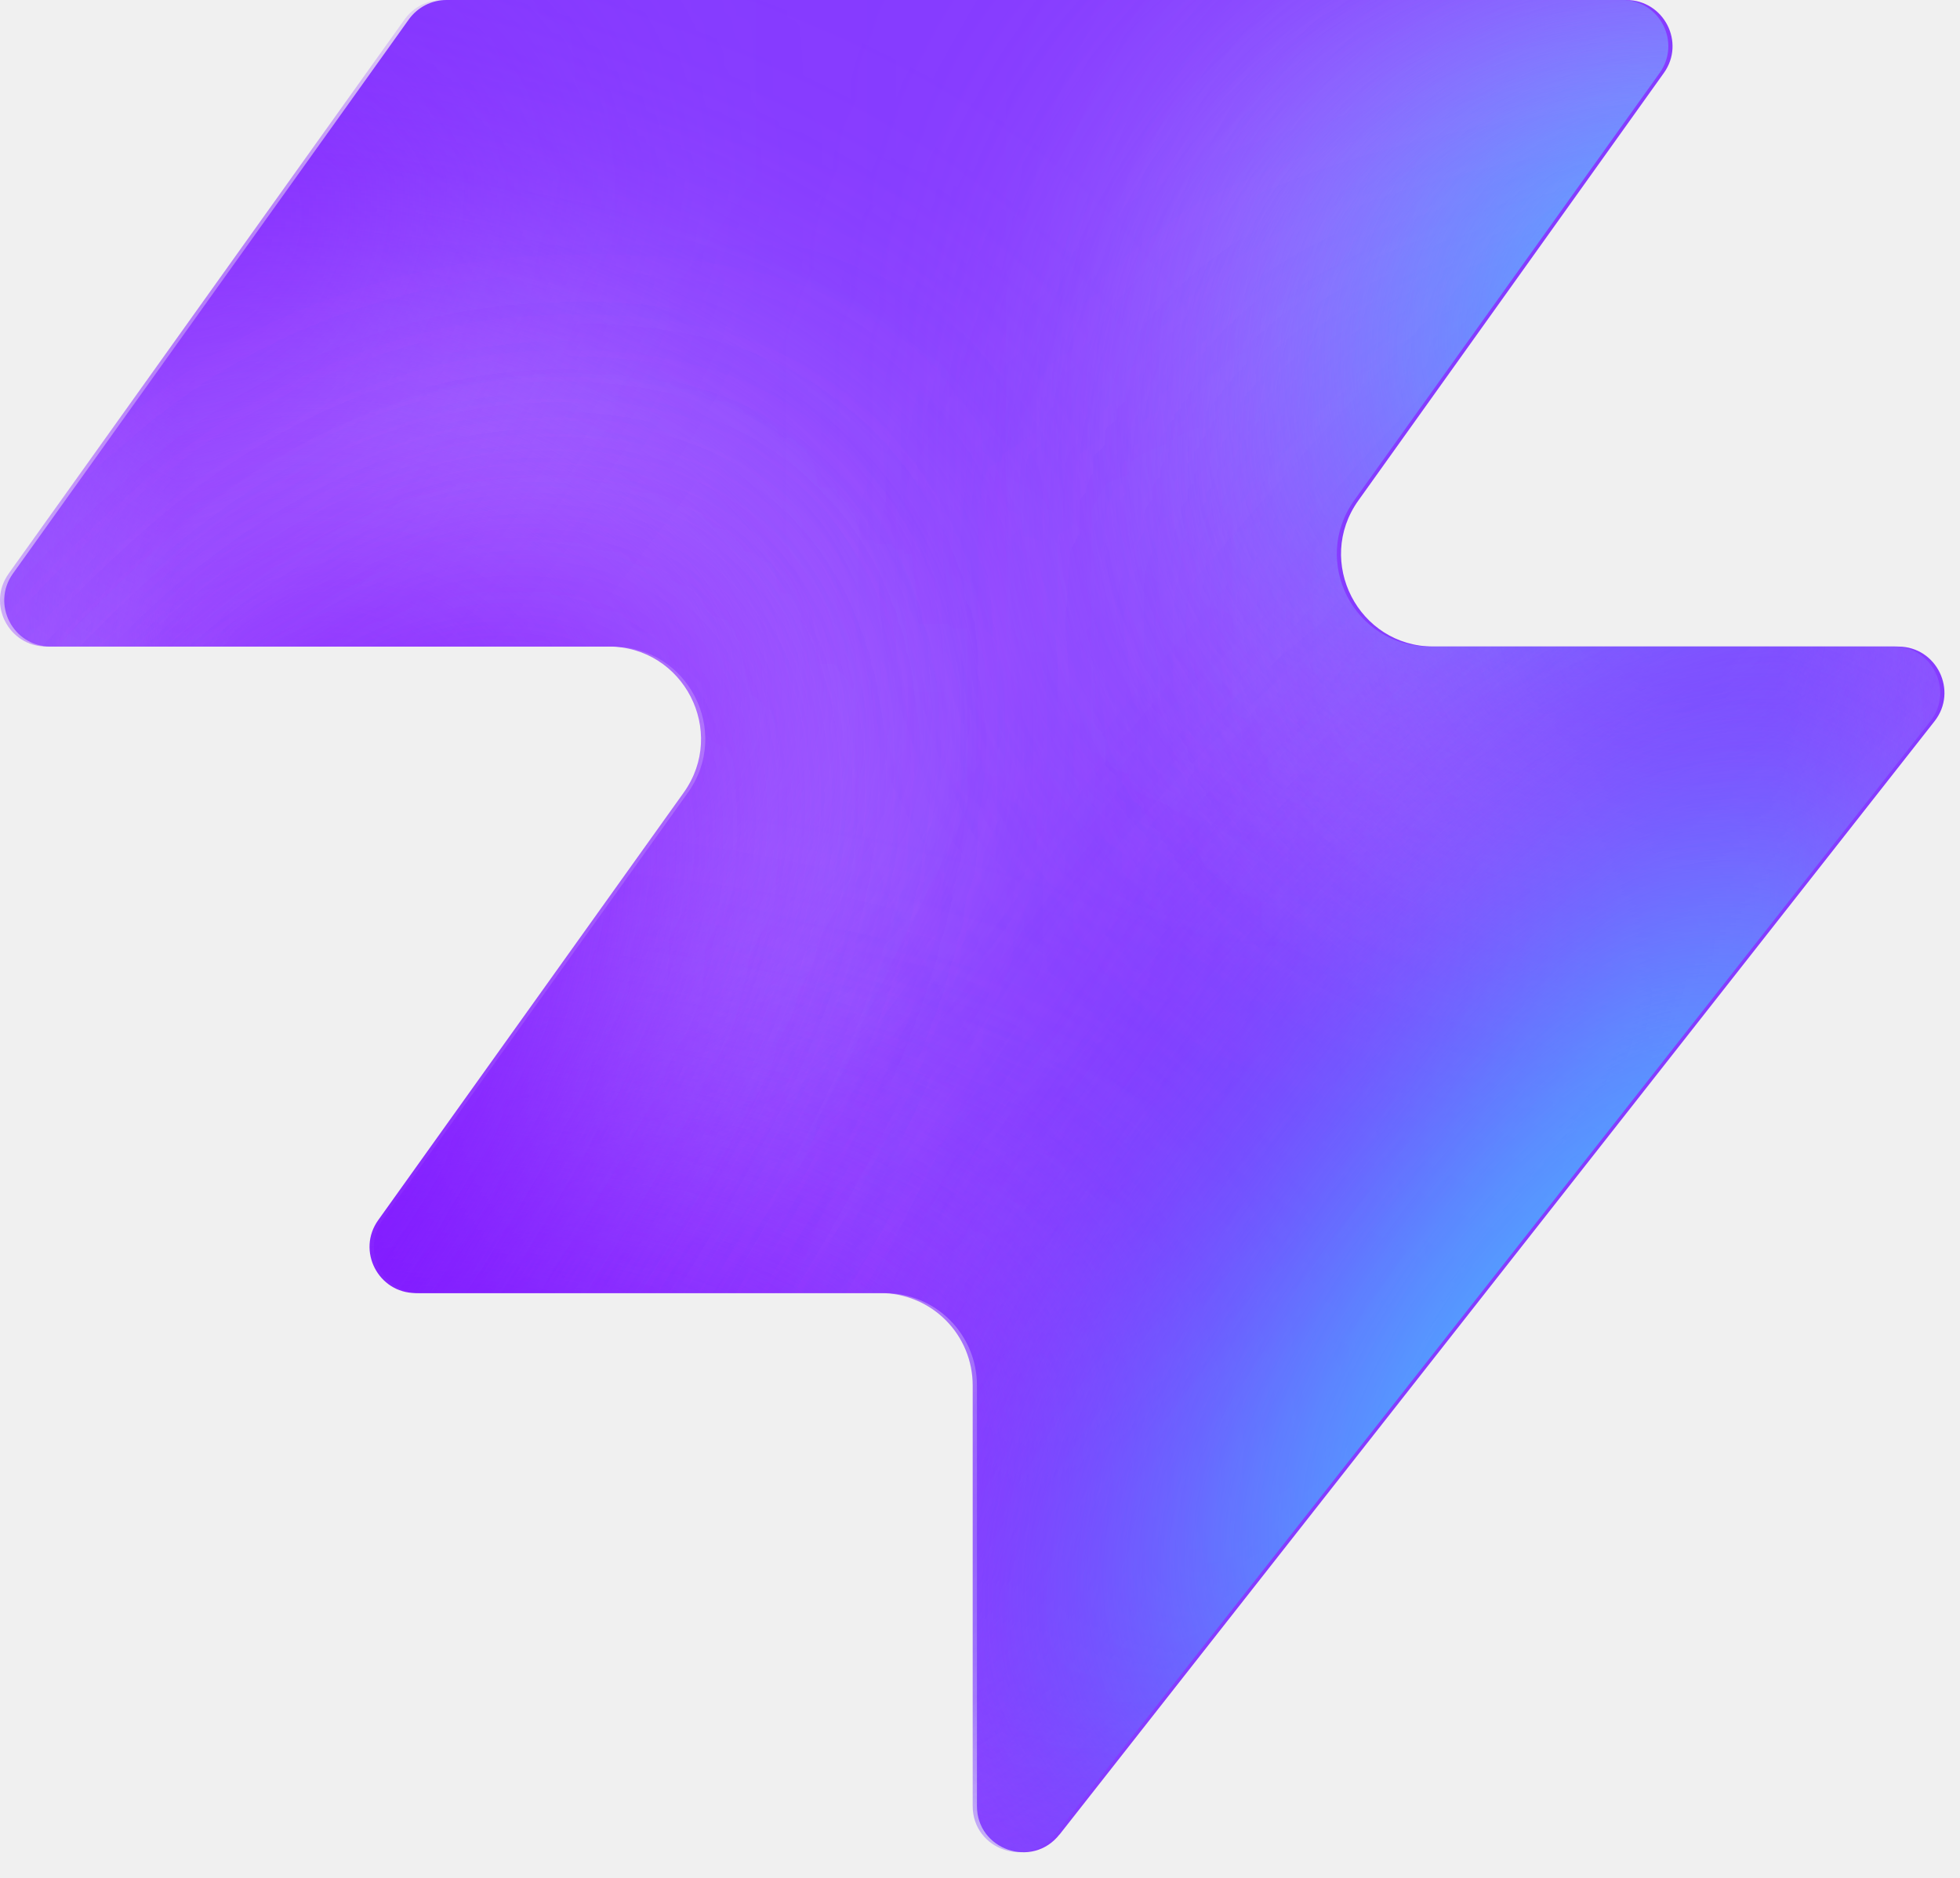
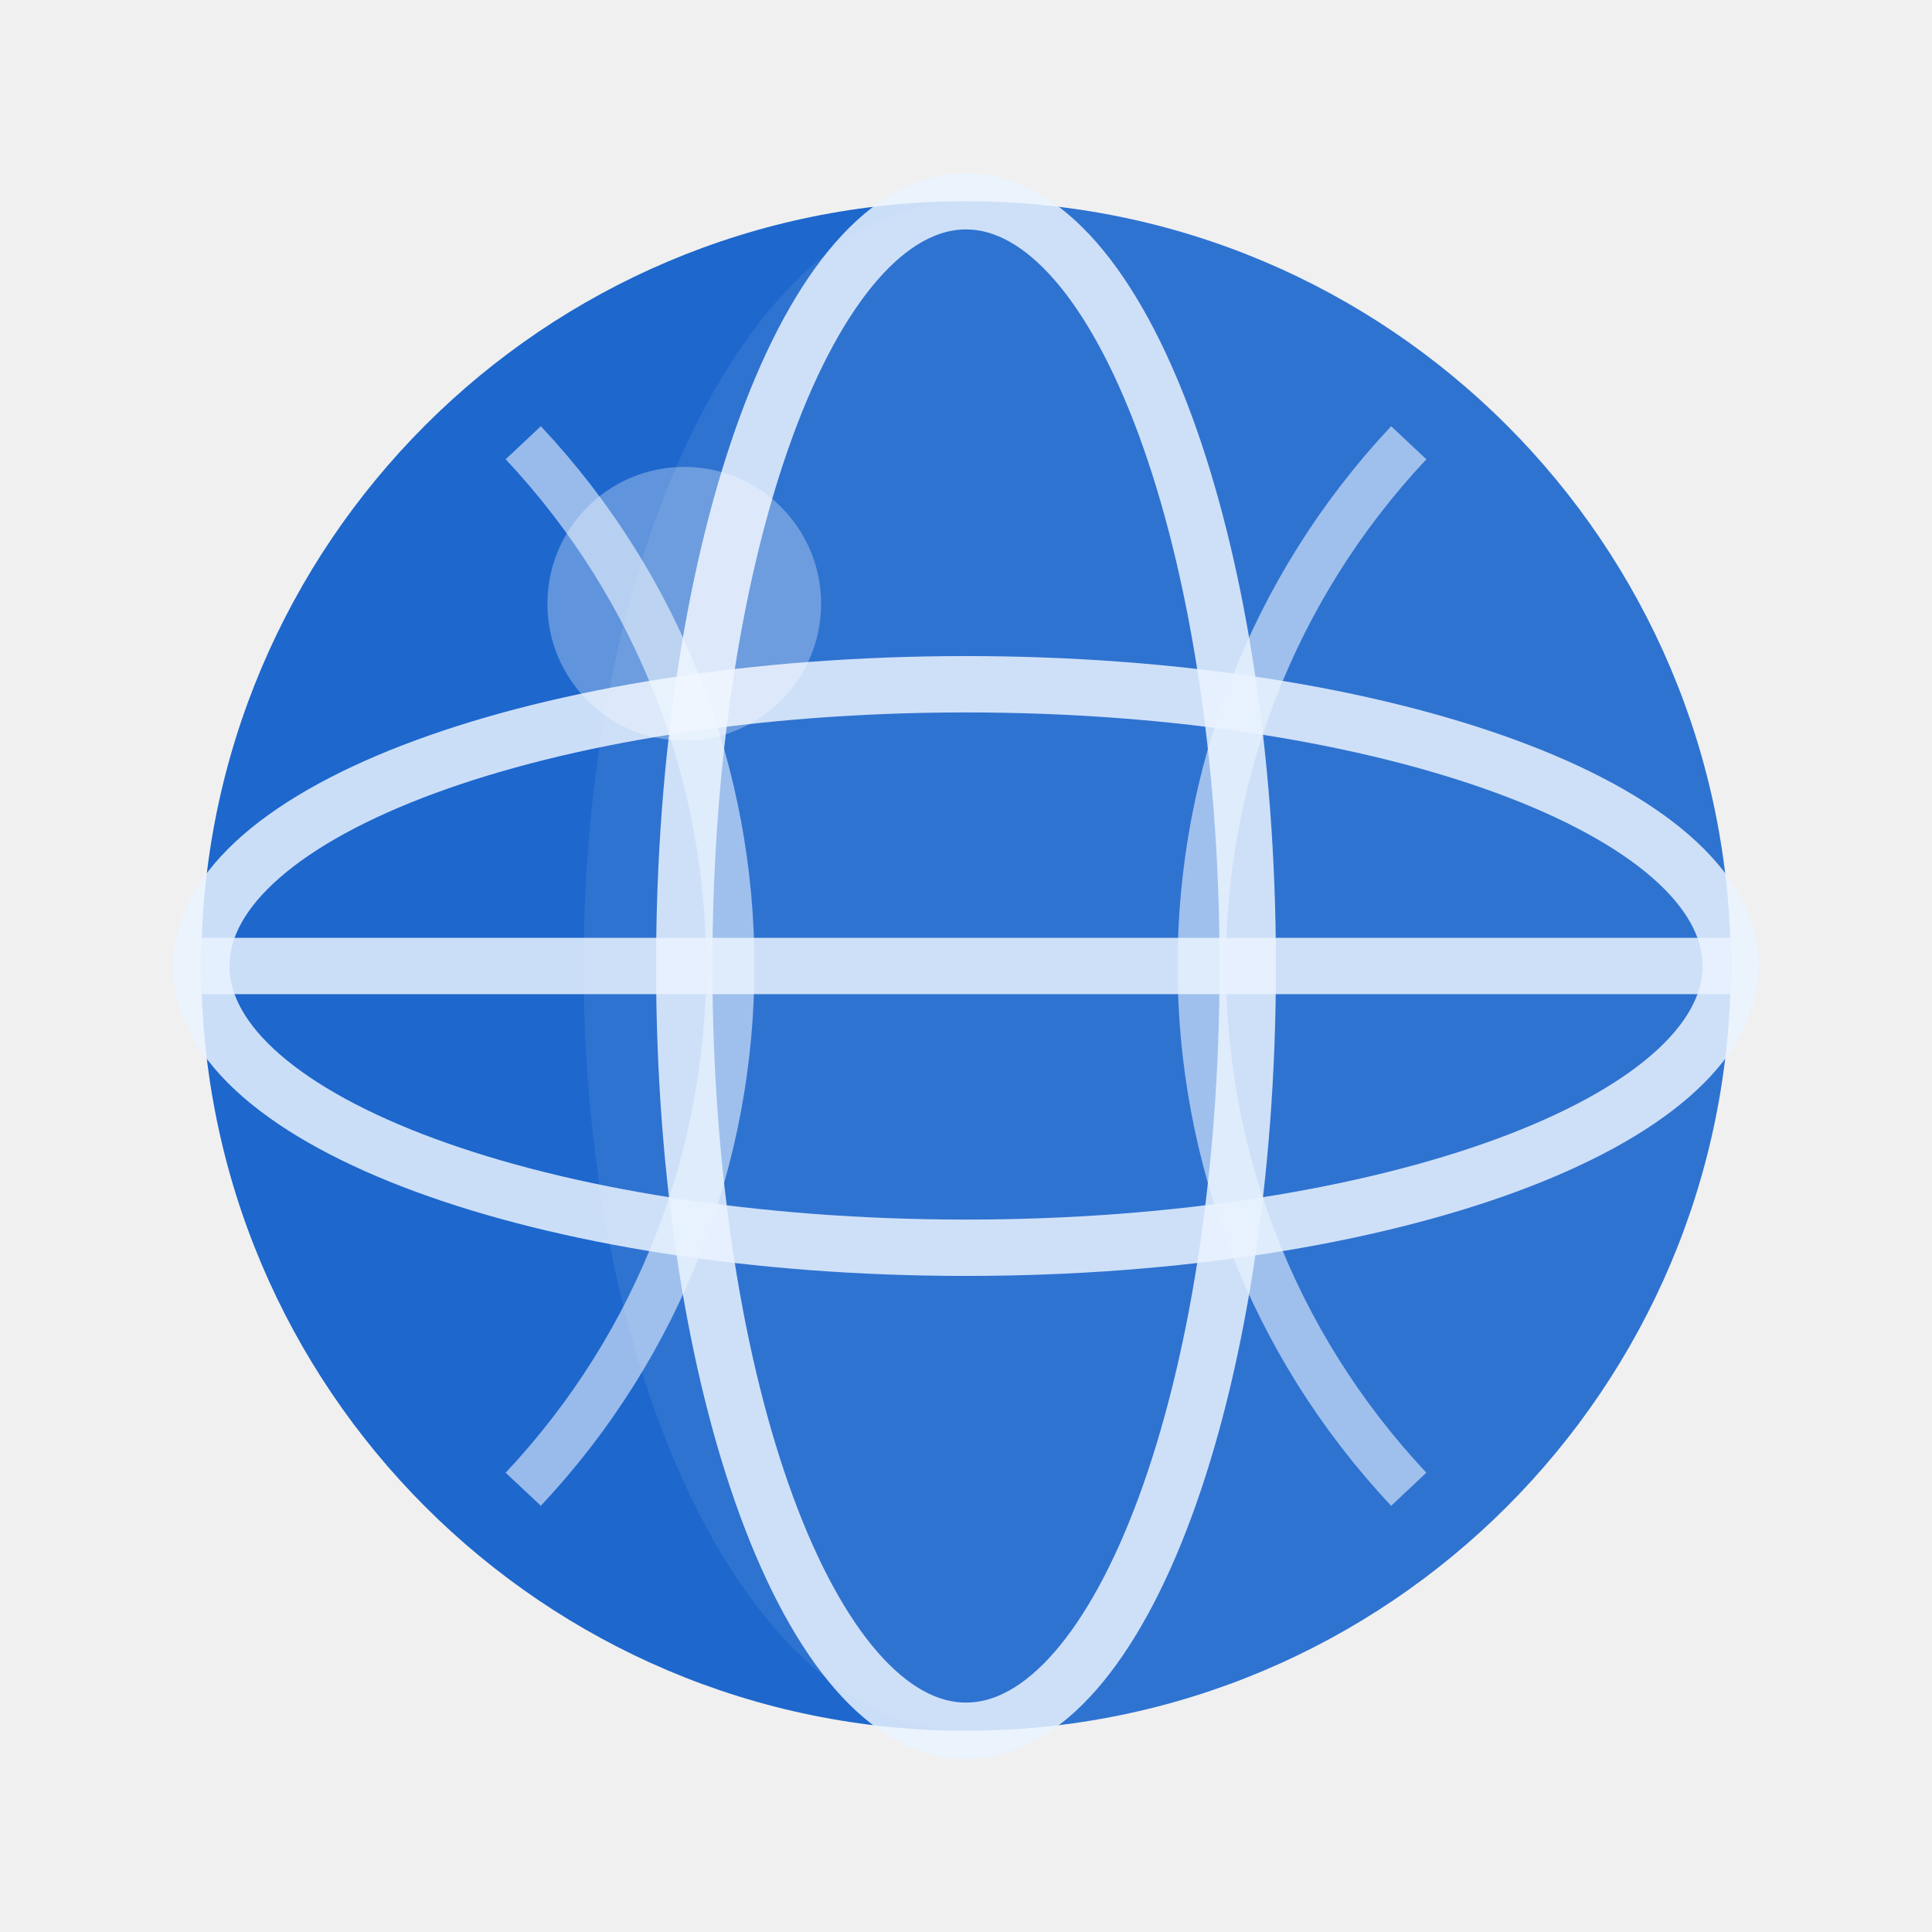
- <svg xmlns="http://www.w3.org/2000/svg" width="48" height="46" fill="none" viewBox="0 0 48 46">
-   <path fill="#863bff" d="M25.946 44.938c-.664.845-2.021.375-2.021-.698V33.937a2.26 2.26 0 0 0-2.262-2.262H10.287c-.92 0-1.456-1.04-.92-1.788l7.48-10.471c1.07-1.497 0-3.578-1.842-3.578H1.237c-.92 0-1.456-1.04-.92-1.788L10.013.474c.214-.297.556-.474.92-.474h28.894c.92 0 1.456 1.04.92 1.788l-7.48 10.471c-1.07 1.498 0 3.579 1.842 3.579h11.377c.943 0 1.473 1.088.89 1.83L25.947 44.94z" style="fill:#863bff;fill:color(display-p3 .525 .23 1);fill-opacity:1" />
-   <mask id="a" width="48" height="46" x="0" y="0" maskUnits="userSpaceOnUse" style="mask-type:alpha">
-     <path fill="#000" d="M25.842 44.938c-.664.844-2.021.375-2.021-.698V33.937a2.26 2.26 0 0 0-2.262-2.262H10.183c-.92 0-1.456-1.04-.92-1.788l7.48-10.471c1.07-1.498 0-3.579-1.842-3.579H1.133c-.92 0-1.456-1.04-.92-1.787L9.91.473c.214-.297.556-.474.92-.474h28.894c.92 0 1.456 1.04.92 1.788l-7.48 10.471c-1.07 1.498 0 3.578 1.842 3.578h11.377c.943 0 1.473 1.088.89 1.832L25.843 44.94z" style="fill:#000;fill-opacity:1" />
-   </mask>
-   <g mask="url(#a)">
-     <g filter="url(#b)">
-       <ellipse cx="5.508" cy="14.704" fill="#ede6ff" rx="5.508" ry="14.704" style="fill:#ede6ff;fill:color(display-p3 .927 .903 1);fill-opacity:1" transform="matrix(.00324 1 1 -.00324 -4.47 31.516)" />
-     </g>
-     <g filter="url(#c)">
-       <ellipse cx="10.399" cy="29.851" fill="#ede6ff" rx="10.399" ry="29.851" style="fill:#ede6ff;fill:color(display-p3 .927 .903 1);fill-opacity:1" transform="matrix(.00324 1 1 -.00324 -39.328 7.883)" />
-     </g>
-     <g filter="url(#d)">
-       <ellipse cx="5.508" cy="30.487" fill="#7e14ff" rx="5.508" ry="30.487" style="fill:#7e14ff;fill:color(display-p3 .492 .077 1);fill-opacity:1" transform="rotate(89.814 -25.913 -14.639)scale(1 -1)" />
-     </g>
-     <g filter="url(#e)">
-       <ellipse cx="5.508" cy="30.599" fill="#7e14ff" rx="5.508" ry="30.599" style="fill:#7e14ff;fill:color(display-p3 .492 .077 1);fill-opacity:1" transform="rotate(89.814 -32.644 -3.334)scale(1 -1)" />
-     </g>
-     <g filter="url(#f)">
-       <ellipse cx="5.508" cy="30.599" fill="#7e14ff" rx="5.508" ry="30.599" style="fill:#7e14ff;fill:color(display-p3 .492 .077 1);fill-opacity:1" transform="matrix(.00324 1 1 -.00324 -34.34 30.47)" />
-     </g>
-     <g filter="url(#g)">
-       <ellipse cx="14.072" cy="22.078" fill="#ede6ff" rx="14.072" ry="22.078" style="fill:#ede6ff;fill:color(display-p3 .927 .903 1);fill-opacity:1" transform="rotate(93.35 24.506 48.493)scale(-1 1)" />
-     </g>
-     <g filter="url(#h)">
-       <ellipse cx="3.47" cy="21.501" fill="#7e14ff" rx="3.47" ry="21.501" style="fill:#7e14ff;fill:color(display-p3 .492 .077 1);fill-opacity:1" transform="rotate(89.009 28.708 47.59)scale(-1 1)" />
-     </g>
-     <g filter="url(#i)">
-       <ellipse cx="3.47" cy="21.501" fill="#7e14ff" rx="3.47" ry="21.501" style="fill:#7e14ff;fill:color(display-p3 .492 .077 1);fill-opacity:1" transform="rotate(89.009 28.708 47.59)scale(-1 1)" />
-     </g>
-     <g filter="url(#j)">
-       <ellipse cx=".387" cy="8.972" fill="#7e14ff" rx="4.407" ry="29.108" style="fill:#7e14ff;fill:color(display-p3 .492 .077 1);fill-opacity:1" transform="rotate(39.51 .387 8.972)" />
-     </g>
-     <g filter="url(#k)">
-       <ellipse cx="47.523" cy="-6.092" fill="#7e14ff" rx="4.407" ry="29.108" style="fill:#7e14ff;fill:color(display-p3 .492 .077 1);fill-opacity:1" transform="rotate(37.892 47.523 -6.092)" />
-     </g>
-     <g filter="url(#l)">
-       <ellipse cx="41.412" cy="6.333" fill="#47bfff" rx="5.971" ry="9.665" style="fill:#47bfff;fill:color(display-p3 .28 .748 1);fill-opacity:1" transform="rotate(37.892 41.412 6.333)" />
-     </g>
-     <g filter="url(#m)">
-       <ellipse cx="-1.879" cy="38.332" fill="#7e14ff" rx="4.407" ry="29.108" style="fill:#7e14ff;fill:color(display-p3 .492 .077 1);fill-opacity:1" transform="rotate(37.892 -1.88 38.332)" />
-     </g>
-     <g filter="url(#n)">
-       <ellipse cx="-1.879" cy="38.332" fill="#7e14ff" rx="4.407" ry="29.108" style="fill:#7e14ff;fill:color(display-p3 .492 .077 1);fill-opacity:1" transform="rotate(37.892 -1.88 38.332)" />
-     </g>
-     <g filter="url(#o)">
-       <ellipse cx="35.651" cy="29.907" fill="#7e14ff" rx="4.407" ry="29.108" style="fill:#7e14ff;fill:color(display-p3 .492 .077 1);fill-opacity:1" transform="rotate(37.892 35.651 29.907)" />
-     </g>
-     <g filter="url(#p)">
-       <ellipse cx="38.418" cy="32.4" fill="#47bfff" rx="5.971" ry="15.297" style="fill:#47bfff;fill:color(display-p3 .28 .748 1);fill-opacity:1" transform="rotate(37.892 38.418 32.4)" />
-     </g>
-   </g>
-   <defs>
-     <filter id="b" width="60.045" height="41.654" x="-19.77" y="16.149" color-interpolation-filters="sRGB" filterUnits="userSpaceOnUse">
-       <feFlood flood-opacity="0" result="BackgroundImageFix" />
-       <feBlend in="SourceGraphic" in2="BackgroundImageFix" result="shape" />
-       <feGaussianBlur result="effect1_foregroundBlur_2002_17158" stdDeviation="7.659" />
-     </filter>
-     <filter id="c" width="90.34" height="51.437" x="-54.613" y="-7.533" color-interpolation-filters="sRGB" filterUnits="userSpaceOnUse">
-       <feFlood flood-opacity="0" result="BackgroundImageFix" />
-       <feBlend in="SourceGraphic" in2="BackgroundImageFix" result="shape" />
-       <feGaussianBlur result="effect1_foregroundBlur_2002_17158" stdDeviation="7.659" />
-     </filter>
-     <filter id="d" width="79.355" height="29.4" x="-49.64" y="2.03" color-interpolation-filters="sRGB" filterUnits="userSpaceOnUse">
-       <feFlood flood-opacity="0" result="BackgroundImageFix" />
-       <feBlend in="SourceGraphic" in2="BackgroundImageFix" result="shape" />
-       <feGaussianBlur result="effect1_foregroundBlur_2002_17158" stdDeviation="4.596" />
-     </filter>
-     <filter id="e" width="79.579" height="29.4" x="-45.045" y="20.029" color-interpolation-filters="sRGB" filterUnits="userSpaceOnUse">
-       <feFlood flood-opacity="0" result="BackgroundImageFix" />
-       <feBlend in="SourceGraphic" in2="BackgroundImageFix" result="shape" />
-       <feGaussianBlur result="effect1_foregroundBlur_2002_17158" stdDeviation="4.596" />
-     </filter>
-     <filter id="f" width="79.579" height="29.4" x="-43.513" y="21.178" color-interpolation-filters="sRGB" filterUnits="userSpaceOnUse">
-       <feFlood flood-opacity="0" result="BackgroundImageFix" />
-       <feBlend in="SourceGraphic" in2="BackgroundImageFix" result="shape" />
-       <feGaussianBlur result="effect1_foregroundBlur_2002_17158" stdDeviation="4.596" />
-     </filter>
-     <filter id="g" width="74.749" height="58.852" x="15.756" y="-17.901" color-interpolation-filters="sRGB" filterUnits="userSpaceOnUse">
-       <feFlood flood-opacity="0" result="BackgroundImageFix" />
-       <feBlend in="SourceGraphic" in2="BackgroundImageFix" result="shape" />
-       <feGaussianBlur result="effect1_foregroundBlur_2002_17158" stdDeviation="7.659" />
-     </filter>
-     <filter id="h" width="61.377" height="25.362" x="23.548" y="2.284" color-interpolation-filters="sRGB" filterUnits="userSpaceOnUse">
-       <feFlood flood-opacity="0" result="BackgroundImageFix" />
-       <feBlend in="SourceGraphic" in2="BackgroundImageFix" result="shape" />
-       <feGaussianBlur result="effect1_foregroundBlur_2002_17158" stdDeviation="4.596" />
-     </filter>
-     <filter id="i" width="61.377" height="25.362" x="23.548" y="2.284" color-interpolation-filters="sRGB" filterUnits="userSpaceOnUse">
-       <feFlood flood-opacity="0" result="BackgroundImageFix" />
-       <feBlend in="SourceGraphic" in2="BackgroundImageFix" result="shape" />
-       <feGaussianBlur result="effect1_foregroundBlur_2002_17158" stdDeviation="4.596" />
-     </filter>
-     <filter id="j" width="56.045" height="63.649" x="-27.636" y="-22.853" color-interpolation-filters="sRGB" filterUnits="userSpaceOnUse">
-       <feFlood flood-opacity="0" result="BackgroundImageFix" />
-       <feBlend in="SourceGraphic" in2="BackgroundImageFix" result="shape" />
-       <feGaussianBlur result="effect1_foregroundBlur_2002_17158" stdDeviation="4.596" />
-     </filter>
-     <filter id="k" width="54.814" height="64.646" x="20.116" y="-38.415" color-interpolation-filters="sRGB" filterUnits="userSpaceOnUse">
-       <feFlood flood-opacity="0" result="BackgroundImageFix" />
-       <feBlend in="SourceGraphic" in2="BackgroundImageFix" result="shape" />
-       <feGaussianBlur result="effect1_foregroundBlur_2002_17158" stdDeviation="4.596" />
-     </filter>
-     <filter id="l" width="33.541" height="35.313" x="24.641" y="-11.323" color-interpolation-filters="sRGB" filterUnits="userSpaceOnUse">
-       <feFlood flood-opacity="0" result="BackgroundImageFix" />
-       <feBlend in="SourceGraphic" in2="BackgroundImageFix" result="shape" />
-       <feGaussianBlur result="effect1_foregroundBlur_2002_17158" stdDeviation="4.596" />
-     </filter>
-     <filter id="m" width="54.814" height="64.646" x="-29.286" y="6.009" color-interpolation-filters="sRGB" filterUnits="userSpaceOnUse">
-       <feFlood flood-opacity="0" result="BackgroundImageFix" />
-       <feBlend in="SourceGraphic" in2="BackgroundImageFix" result="shape" />
-       <feGaussianBlur result="effect1_foregroundBlur_2002_17158" stdDeviation="4.596" />
-     </filter>
-     <filter id="n" width="54.814" height="64.646" x="-29.286" y="6.009" color-interpolation-filters="sRGB" filterUnits="userSpaceOnUse">
-       <feFlood flood-opacity="0" result="BackgroundImageFix" />
-       <feBlend in="SourceGraphic" in2="BackgroundImageFix" result="shape" />
-       <feGaussianBlur result="effect1_foregroundBlur_2002_17158" stdDeviation="4.596" />
-     </filter>
-     <filter id="o" width="54.814" height="64.646" x="8.244" y="-2.416" color-interpolation-filters="sRGB" filterUnits="userSpaceOnUse">
-       <feFlood flood-opacity="0" result="BackgroundImageFix" />
-       <feBlend in="SourceGraphic" in2="BackgroundImageFix" result="shape" />
-       <feGaussianBlur result="effect1_foregroundBlur_2002_17158" stdDeviation="4.596" />
-     </filter>
-     <filter id="p" width="39.409" height="43.623" x="18.713" y="10.588" color-interpolation-filters="sRGB" filterUnits="userSpaceOnUse">
-       <feFlood flood-opacity="0" result="BackgroundImageFix" />
-       <feBlend in="SourceGraphic" in2="BackgroundImageFix" result="shape" />
-       <feGaussianBlur result="effect1_foregroundBlur_2002_17158" stdDeviation="4.596" />
-     </filter>
-   </defs>
+ <svg xmlns="http://www.w3.org/2000/svg" viewBox="0 0 48 48" width="48" height="48">
+   <circle cx="24" cy="24" r="19" fill="#1D67CD" />
+   <path d="M24 5 A19 19 0 0 1 24 43 A9.5 19 0 0 1 24 5 Z" fill="#ffffff" opacity="0.08" />
+   <ellipse cx="24" cy="24" rx="19" ry="7" fill="none" stroke="#eaf3ff" stroke-width="1.4" opacity="0.85" />
+   <ellipse cx="24" cy="24" rx="7" ry="19" fill="none" stroke="#eaf3ff" stroke-width="1.4" opacity="0.85" />
+   <line x1="5" y1="24" x2="43" y2="24" stroke="#eaf3ff" stroke-width="1.4" opacity="0.85" />
+   <path d="M13 11 A19 19 0 0 1 13 37" fill="none" stroke="#eaf3ff" stroke-width="1.2" opacity="0.6" />
+   <path d="M35 11 A19 19 0 0 0 35 37" fill="none" stroke="#eaf3ff" stroke-width="1.2" opacity="0.6" />
+   <circle cx="17" cy="15" r="3.4" fill="#ffffff" opacity="0.3" />
</svg>
